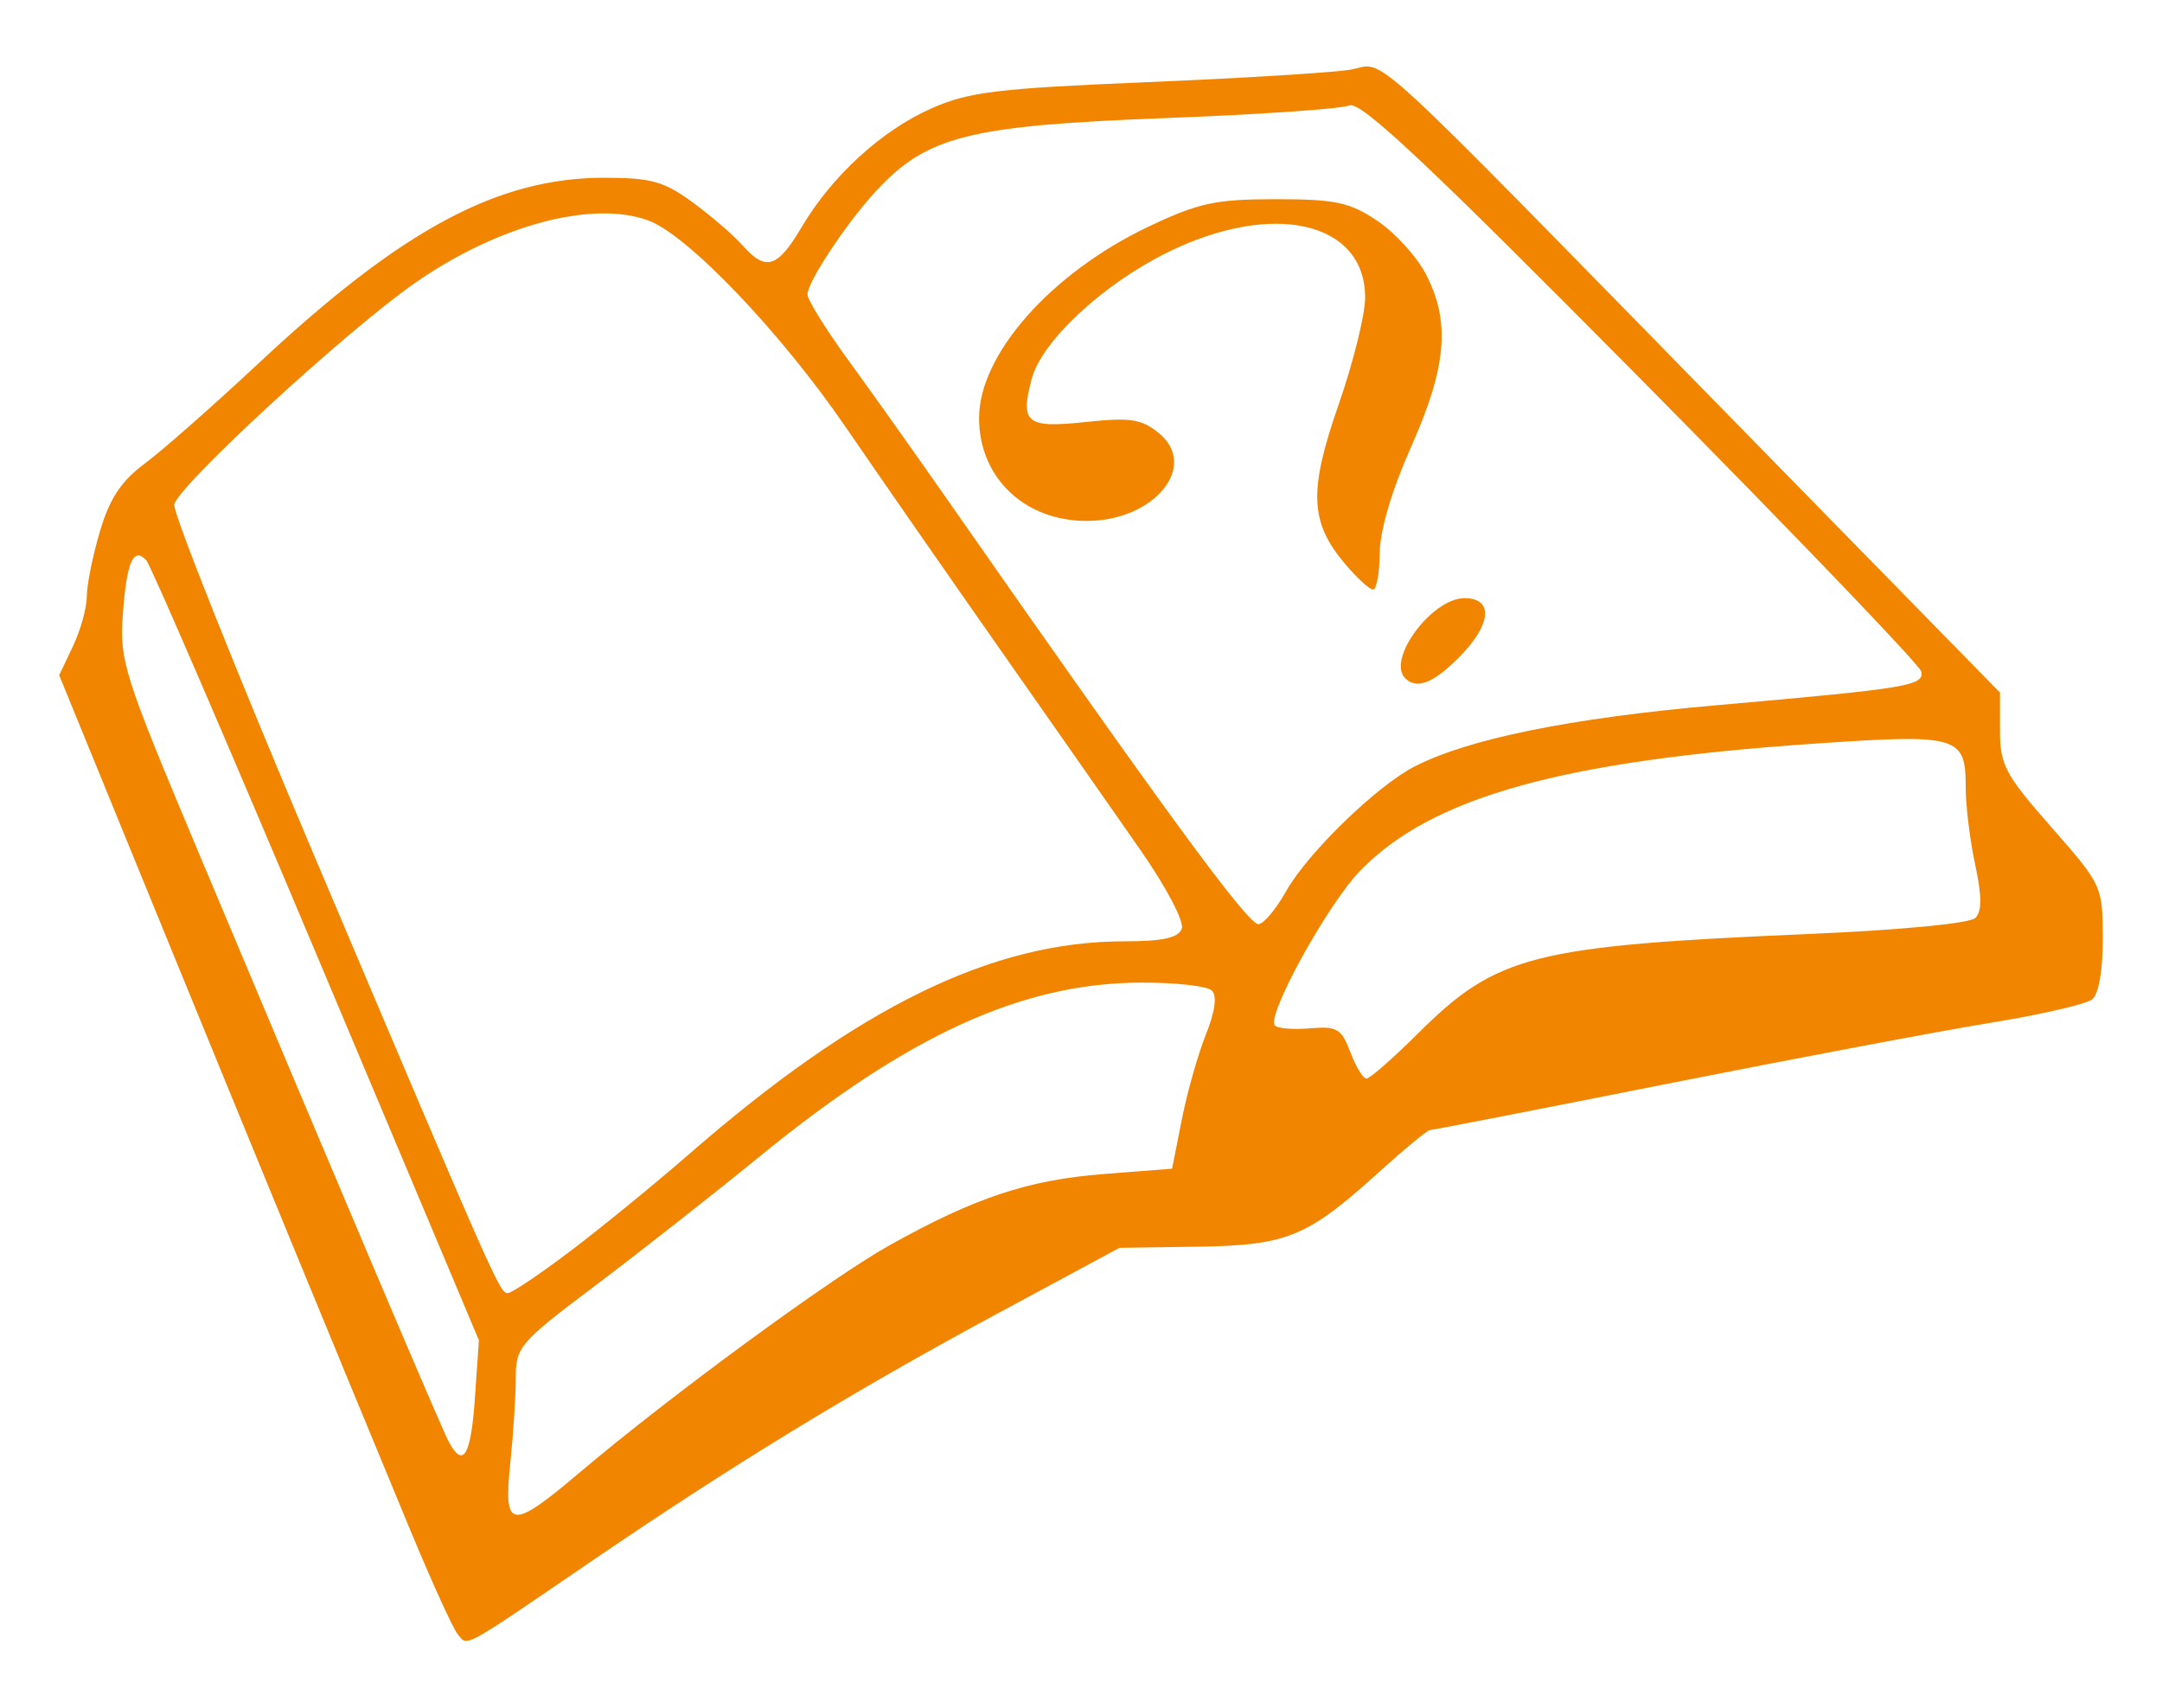
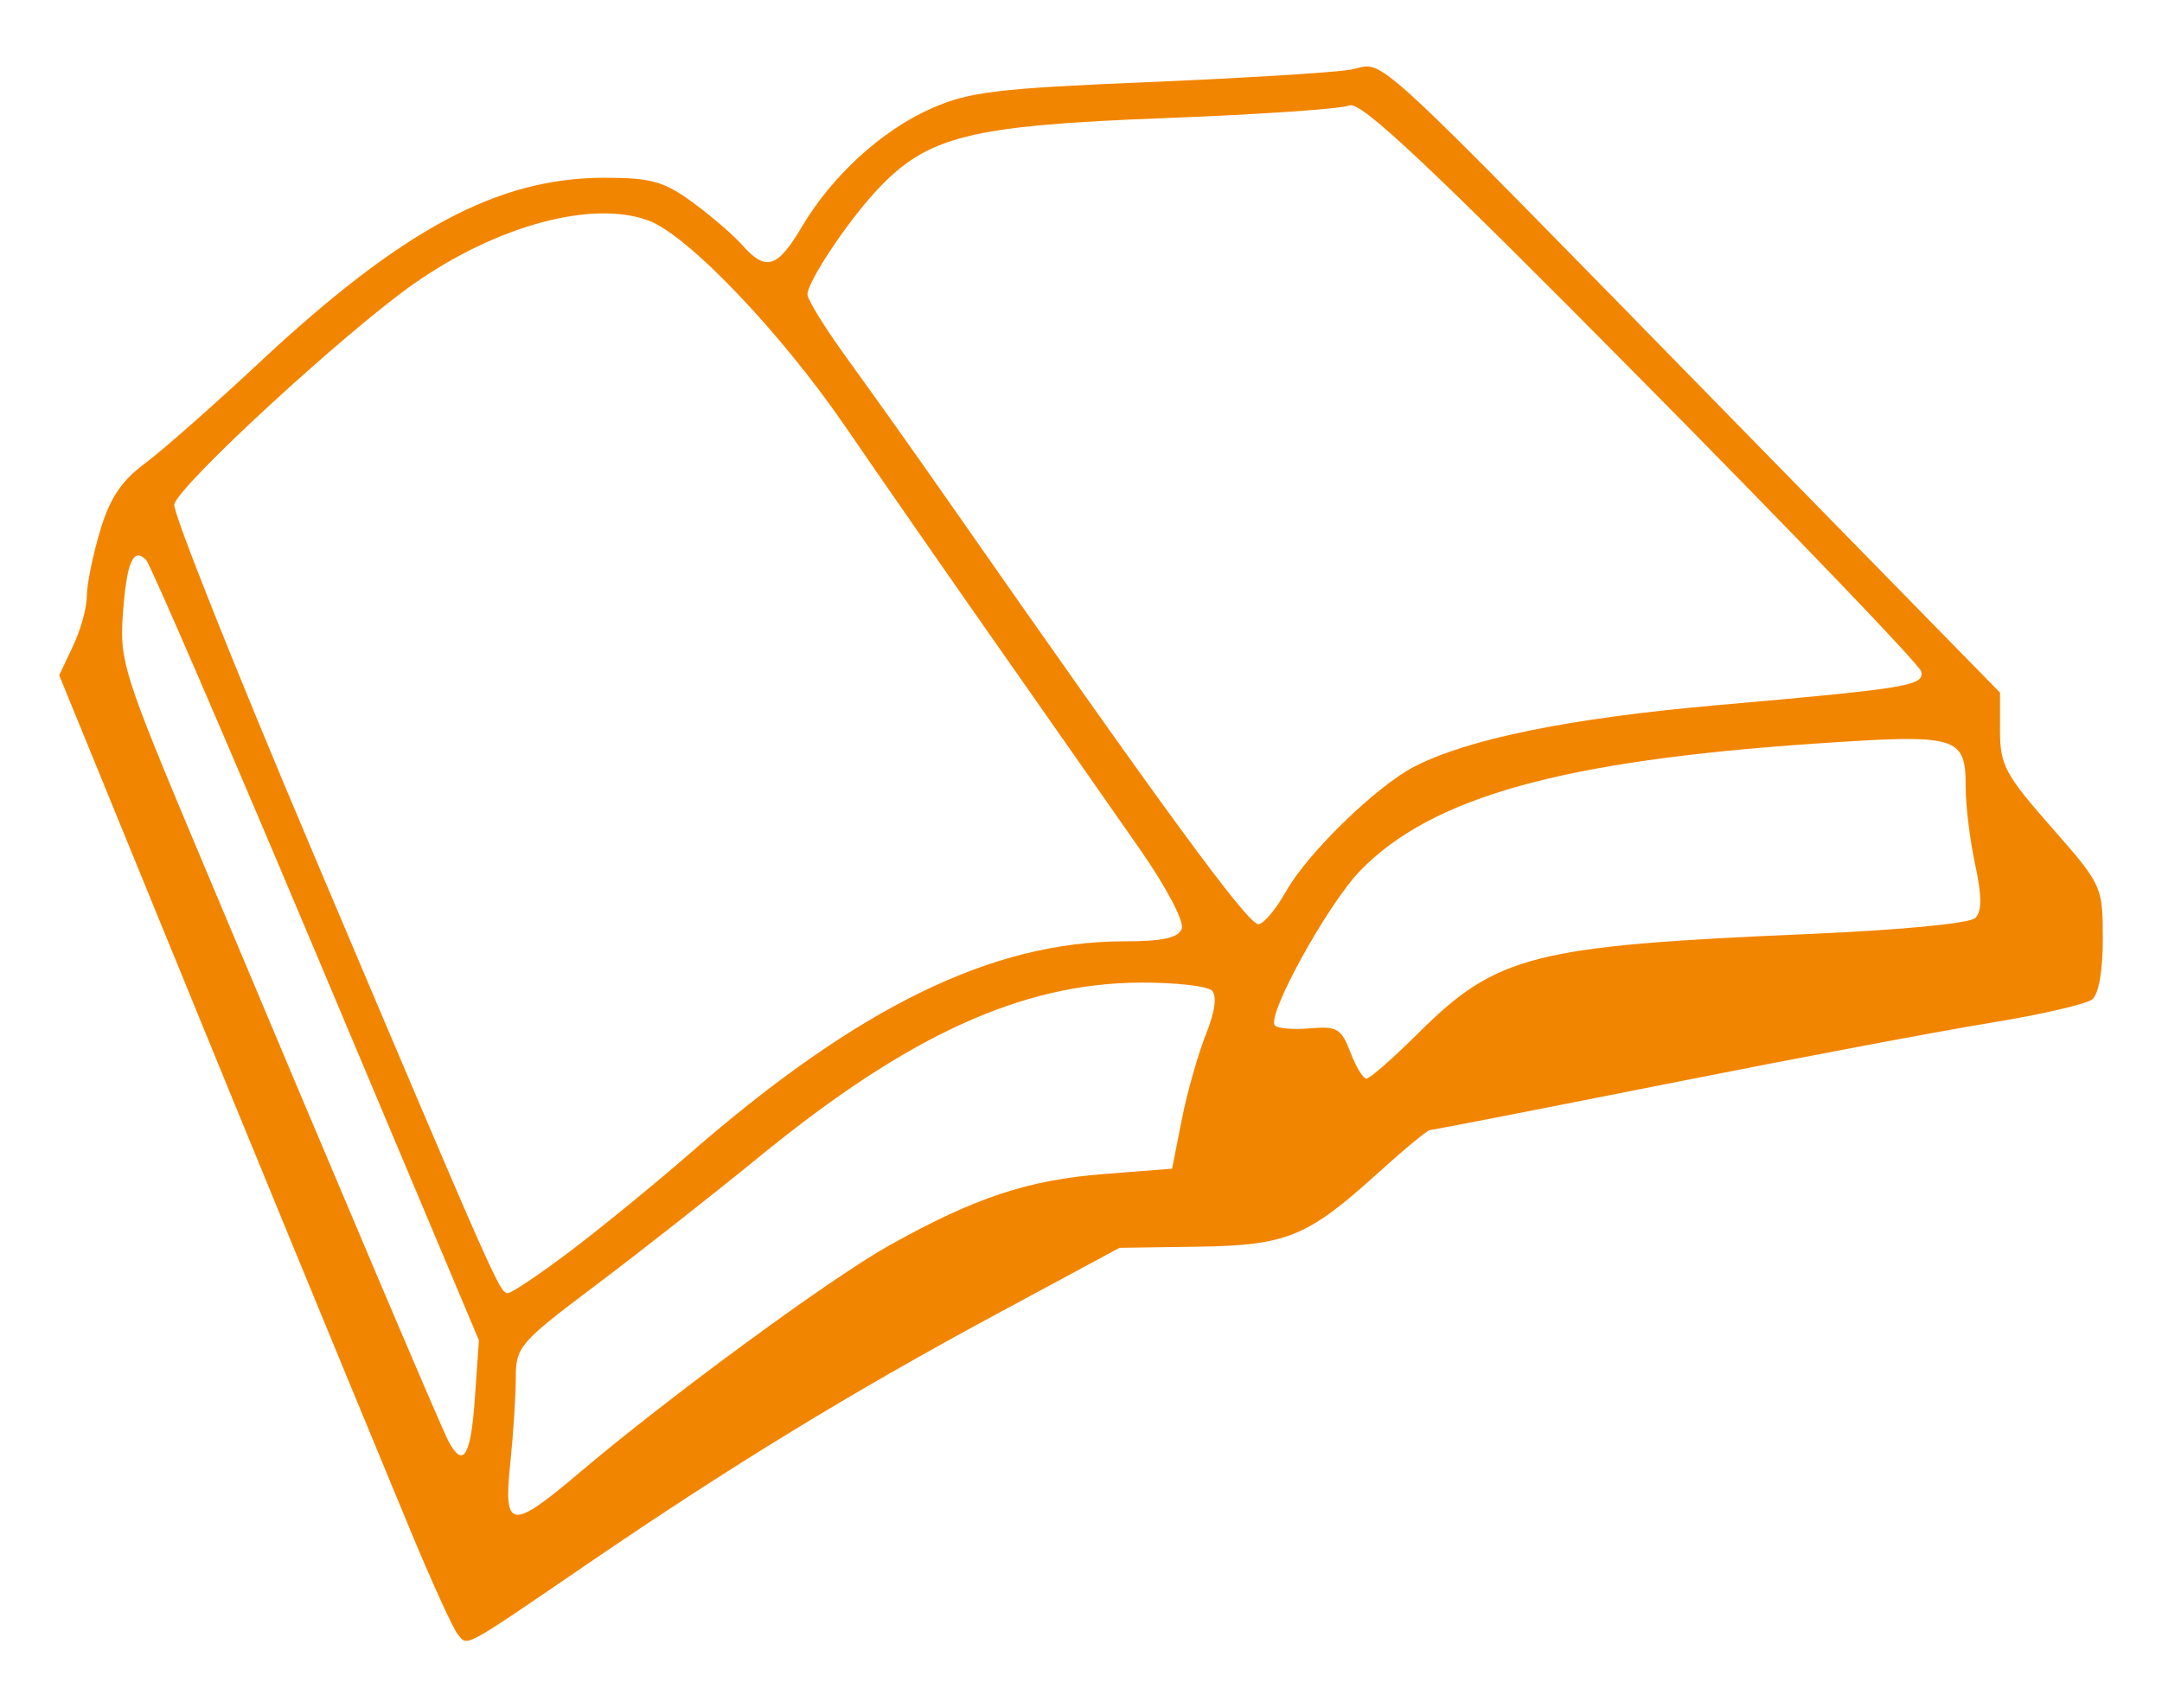
<svg xmlns="http://www.w3.org/2000/svg" width="252" height="199" id="svg2" version="1.0">
-   <g transform="translate(-135.0661,-358.0313)">
-     <path style="fill:#f28500;fill-opacity:1" d="M 188.402,548.489 C 187.847,547.808 185.342,542.3 182.835,536.25 C 173.199,512.995 165.061,493.213 153.725,465.492 L 141.965,436.733 L 143.575,433.34 C 144.46,431.475 145.185,428.86 145.185,427.531 C 145.185,426.201 145.873,422.794 146.715,419.959 C 147.857,416.116 149.192,414.103 151.965,412.042 C 154.011,410.522 159.96,405.281 165.185,400.396 C 181.933,384.738 193.088,378.75 205.51,378.75 C 210.942,378.75 212.461,379.172 215.785,381.604 C 217.93,383.173 220.542,385.423 221.59,386.604 C 224.335,389.697 225.676,389.289 228.508,384.5 C 232.047,378.514 237.842,373.221 243.674,370.647 C 247.99,368.742 251.363,368.333 268.674,367.613 C 279.68,367.155 290.367,366.5 292.423,366.158 C 296.815,365.425 292.713,361.665 338.077,408.006 L 368.185,438.763 L 368.185,443.199 C 368.185,447.194 368.779,448.312 374.167,454.443 C 380.077,461.168 380.15,461.325 380.167,467.378 C 380.178,471.095 379.693,473.902 378.935,474.514 C 378.247,475.069 372.96,476.29 367.185,477.228 C 361.41,478.167 344.438,481.368 329.47,484.342 C 314.502,487.317 302.019,489.75 301.731,489.75 C 301.442,489.75 298.745,491.979 295.737,494.703 C 287.423,502.232 285.086,503.188 274.616,503.342 L 265.548,503.475 L 251.222,511.195 C 234.436,520.241 220.327,528.856 203.685,540.221 C 188.714,550.445 189.603,549.964 188.402,548.489 z M 202.685,529.619 C 213.138,520.767 231.904,507.005 238.721,503.193 C 248.659,497.635 254.874,495.565 263.685,494.876 L 271.685,494.25 L 272.814,488.53 C 273.436,485.384 274.696,480.929 275.616,478.631 C 276.687,475.954 276.942,474.107 276.325,473.491 C 275.796,472.961 272.06,472.542 268.024,472.56 C 254.221,472.619 240.97,478.658 223.685,492.766 C 218.185,497.255 209.522,504.06 204.435,507.888 C 195.609,514.53 195.185,515.023 195.185,518.653 C 195.185,520.745 194.896,525.223 194.542,528.604 C 193.733,536.35 194.607,536.459 202.685,529.619 z M 190.42,521 L 190.887,514.25 L 171.943,469.25 C 161.524,444.5 152.598,423.83 152.108,423.317 C 150.606,421.742 149.828,423.537 149.39,429.592 C 148.994,435.061 149.482,436.61 157.969,456.821 C 174.537,496.273 186.406,524.235 187.335,526 C 189.044,529.249 189.95,527.781 190.42,521 z M 201.602,503.813 C 205.189,501.098 211.401,496.022 215.405,492.535 C 235.095,475.385 250.714,467.75 266.11,467.75 C 270.571,467.75 272.401,467.351 272.808,466.289 C 273.127,465.459 271.027,461.463 267.946,457.039 C 264.964,452.755 257.633,442.275 251.656,433.75 C 245.679,425.225 237.552,413.525 233.596,407.75 C 226.117,396.832 215.323,385.514 210.72,383.764 C 204.225,381.294 193.101,384.262 183.367,391.062 C 175.36,396.655 155.763,414.705 155.379,416.84 C 155.211,417.774 162.481,436.023 171.535,457.394 C 192.99,508.036 193.306,508.75 194.262,508.75 C 194.711,508.75 198.014,506.529 201.602,503.813 z M 300.37,478.465 C 309.543,469.342 313.763,468.271 345.956,466.891 C 356.666,466.432 364.675,465.66 365.309,465.026 C 366.086,464.249 366.08,462.49 365.288,458.798 C 364.681,455.967 364.185,451.929 364.185,449.824 C 364.185,443.794 363.382,443.561 346.549,444.709 C 317.079,446.719 301.966,450.942 293.635,459.492 C 289.812,463.416 282.603,476.502 283.674,477.573 C 284.014,477.913 285.868,478.055 287.794,477.889 C 290.904,477.621 291.427,477.933 292.46,480.669 C 293.1,482.364 293.945,483.75 294.339,483.75 C 294.732,483.75 297.446,481.372 300.37,478.465 z M 284.973,461.913 C 287.466,457.477 295.486,449.68 299.906,447.394 C 306.172,444.154 318.062,441.736 335.106,440.235 C 357.599,438.254 359.384,437.958 358.997,436.282 C 358.825,435.537 344.136,420.229 326.354,402.263 C 301.489,377.141 293.638,369.765 292.354,370.321 C 291.436,370.719 281.91,371.377 271.185,371.783 C 247.879,372.665 243.08,373.879 237.074,380.411 C 233.68,384.103 229.185,390.903 229.185,392.346 C 229.185,392.968 231.322,396.411 233.935,399.997 C 236.547,403.583 241.61,410.707 245.185,415.829 C 270.876,452.637 280.48,465.75 281.746,465.75 C 282.335,465.75 283.787,464.023 284.973,461.913 z M 298.851,437.084 C 296.665,434.897 301.966,427.75 305.774,427.75 C 309.204,427.75 308.903,430.878 305.108,434.673 C 302.097,437.685 300.188,438.42 298.851,437.084 z M 291.813,423.721 C 287.732,418.87 287.592,415.231 291.099,405.174 C 292.796,400.308 294.185,394.7 294.185,392.712 C 294.185,383.849 283.446,381.391 271.164,387.443 C 263.62,391.161 256.507,397.776 255.327,402.172 C 253.938,407.346 254.702,407.961 261.592,407.223 C 266.788,406.667 268.101,406.862 270.111,408.489 C 274.858,412.333 269.618,418.75 261.731,418.75 C 254.475,418.75 249.185,413.695 249.185,406.76 C 249.185,399.315 257.615,389.811 269.005,384.415 C 274.788,381.675 276.768,381.25 283.759,381.25 C 290.707,381.25 292.356,381.599 295.577,383.75 C 297.637,385.125 300.191,387.92 301.253,389.96 C 304.148,395.521 303.706,400.755 299.554,410.088 C 297.283,415.193 295.909,419.842 295.887,422.5 C 295.867,424.838 295.516,426.75 295.107,426.75 C 294.698,426.75 293.215,425.387 291.813,423.721 z " id="path2176" />
+   <defs id="defs8">
+     </defs>
+   <g transform="translate(-135.0661,-358.0313)" id="g3">
+     <path style="fill:#f28500;fill-opacity:1" d="m 188.402,548.489 c -0.555,-0.681 -3.06,-6.189 -5.567,-12.239 -9.636,-23.255 -17.775,-43.037 -29.11,-70.759 l -11.76,-28.759 1.61,-3.392 c 0.885,-1.866 1.61,-4.48 1.61,-5.81 0,-1.33 0.689,-4.737 1.531,-7.571 1.141,-3.843 2.476,-5.857 5.25,-7.918 2.046,-1.52 7.994,-6.761 13.219,-11.645 16.749,-15.659 27.903,-21.646 40.325,-21.646 5.433,0 6.951,0.422 10.275,2.854 2.145,1.569 4.757,3.819 5.805,5 2.745,3.093 4.086,2.686 6.918,-2.104 3.54,-5.986 9.334,-11.279 15.166,-13.853 4.316,-1.905 7.689,-2.314 25,-3.034 11.006,-0.458 21.693,-1.113 23.749,-1.455 4.392,-0.732 0.291,-4.492 45.655,41.849 l 30.108,30.756 0,4.436 c 0,3.995 0.595,5.113 5.983,11.244 5.91,6.725 5.983,6.882 6,12.935 0.011,3.717 -0.474,6.524 -1.233,7.136 -0.688,0.555 -5.975,1.776 -11.75,2.714 -5.775,0.938 -22.747,4.14 -37.715,7.114 -14.968,2.974 -27.451,5.408 -27.739,5.408 -0.289,0 -2.986,2.229 -5.994,4.953 -8.313,7.529 -10.651,8.485 -21.12,8.639 l -9.068,0.133 -14.326,7.72 c -16.786,9.046 -30.895,17.66 -47.537,29.026 -14.971,10.224 -14.082,9.743 -15.282,8.268 z m 14.282,-18.871 c 10.453,-8.852 29.22,-22.614 36.036,-26.425 9.939,-5.558 16.153,-7.628 24.964,-8.317 l 8,-0.625 1.13,-5.72 c 0.621,-3.146 1.882,-7.601 2.801,-9.899 1.071,-2.677 1.326,-4.524 0.709,-5.141 -0.529,-0.529 -4.265,-0.948 -8.301,-0.931 -13.803,0.06 -27.054,6.098 -44.339,20.206 -5.5,4.489 -14.162,11.294 -19.25,15.122 -8.826,6.641 -9.25,7.135 -9.25,10.765 0,2.092 -0.289,6.57 -0.642,9.951 -0.81,7.746 0.065,7.855 8.142,1.015 z m -12.265,-8.618 0.468,-6.75 -18.944,-45 c -10.419,-24.75 -19.345,-45.42 -19.835,-45.933 -1.503,-1.575 -2.281,0.22 -2.719,6.275 -0.396,5.47 0.092,7.018 8.58,27.229 16.567,39.452 28.437,67.414 29.365,69.18 1.709,3.249 2.615,1.781 3.085,-5 z m 11.182,-17.187 c 3.588,-2.715 9.799,-7.791 13.803,-11.278 19.69,-17.15 35.309,-24.785 50.706,-24.785 4.461,0 6.29,-0.399 6.698,-1.462 0.319,-0.83 -1.782,-4.826 -4.862,-9.25 -2.983,-4.284 -10.313,-14.763 -16.29,-23.288 -5.977,-8.525 -14.104,-20.225 -18.06,-26 -7.479,-10.918 -18.273,-22.237 -22.876,-23.986 -6.495,-2.47 -17.619,0.498 -27.353,7.298 -8.007,5.593 -27.604,23.642 -27.988,25.778 -0.168,0.934 7.102,19.184 16.156,40.555 21.455,50.642 21.771,51.356 22.727,51.356 0.449,0 3.752,-2.222 7.339,-4.937 z m 98.768,-25.348 c 9.174,-9.122 13.393,-10.194 45.586,-11.573 10.71,-0.459 18.719,-1.231 19.354,-1.866 0.777,-0.777 0.771,-2.536 -0.021,-6.228 -0.607,-2.83 -1.104,-6.868 -1.104,-8.974 0,-6.029 -0.803,-6.262 -17.635,-5.114 -29.47,2.01 -44.583,6.232 -52.914,14.783 -3.823,3.924 -11.032,17.01 -9.961,18.081 0.34,0.34 2.194,0.482 4.12,0.316 3.11,-0.268 3.633,0.044 4.666,2.78 0.64,1.695 1.485,3.081 1.879,3.081 0.394,0 3.107,-2.379 6.031,-5.286 l -10e-6,0 z m -15.396,-16.552 c 2.493,-4.436 10.512,-12.232 14.933,-14.518 6.266,-3.24 18.156,-5.659 35.2,-7.16 22.494,-1.981 24.278,-2.276 23.891,-3.953 -0.172,-0.745 -14.861,-16.053 -32.643,-34.019 -24.865,-25.122 -32.716,-32.498 -34,-31.942 -0.918,0.398 -10.444,1.055 -21.169,1.461 -23.306,0.882 -28.105,2.096 -34.11,8.628 -3.394,3.692 -7.89,10.492 -7.89,11.935 0,0.622 2.138,4.065 4.75,7.651 2.612,3.586 7.675,10.71 11.25,15.832 25.691,36.808 35.295,49.921 36.561,49.921 0.589,0 2.041,-1.727 3.227,-3.838 z" id="path2176" />
  </g>
</svg>
